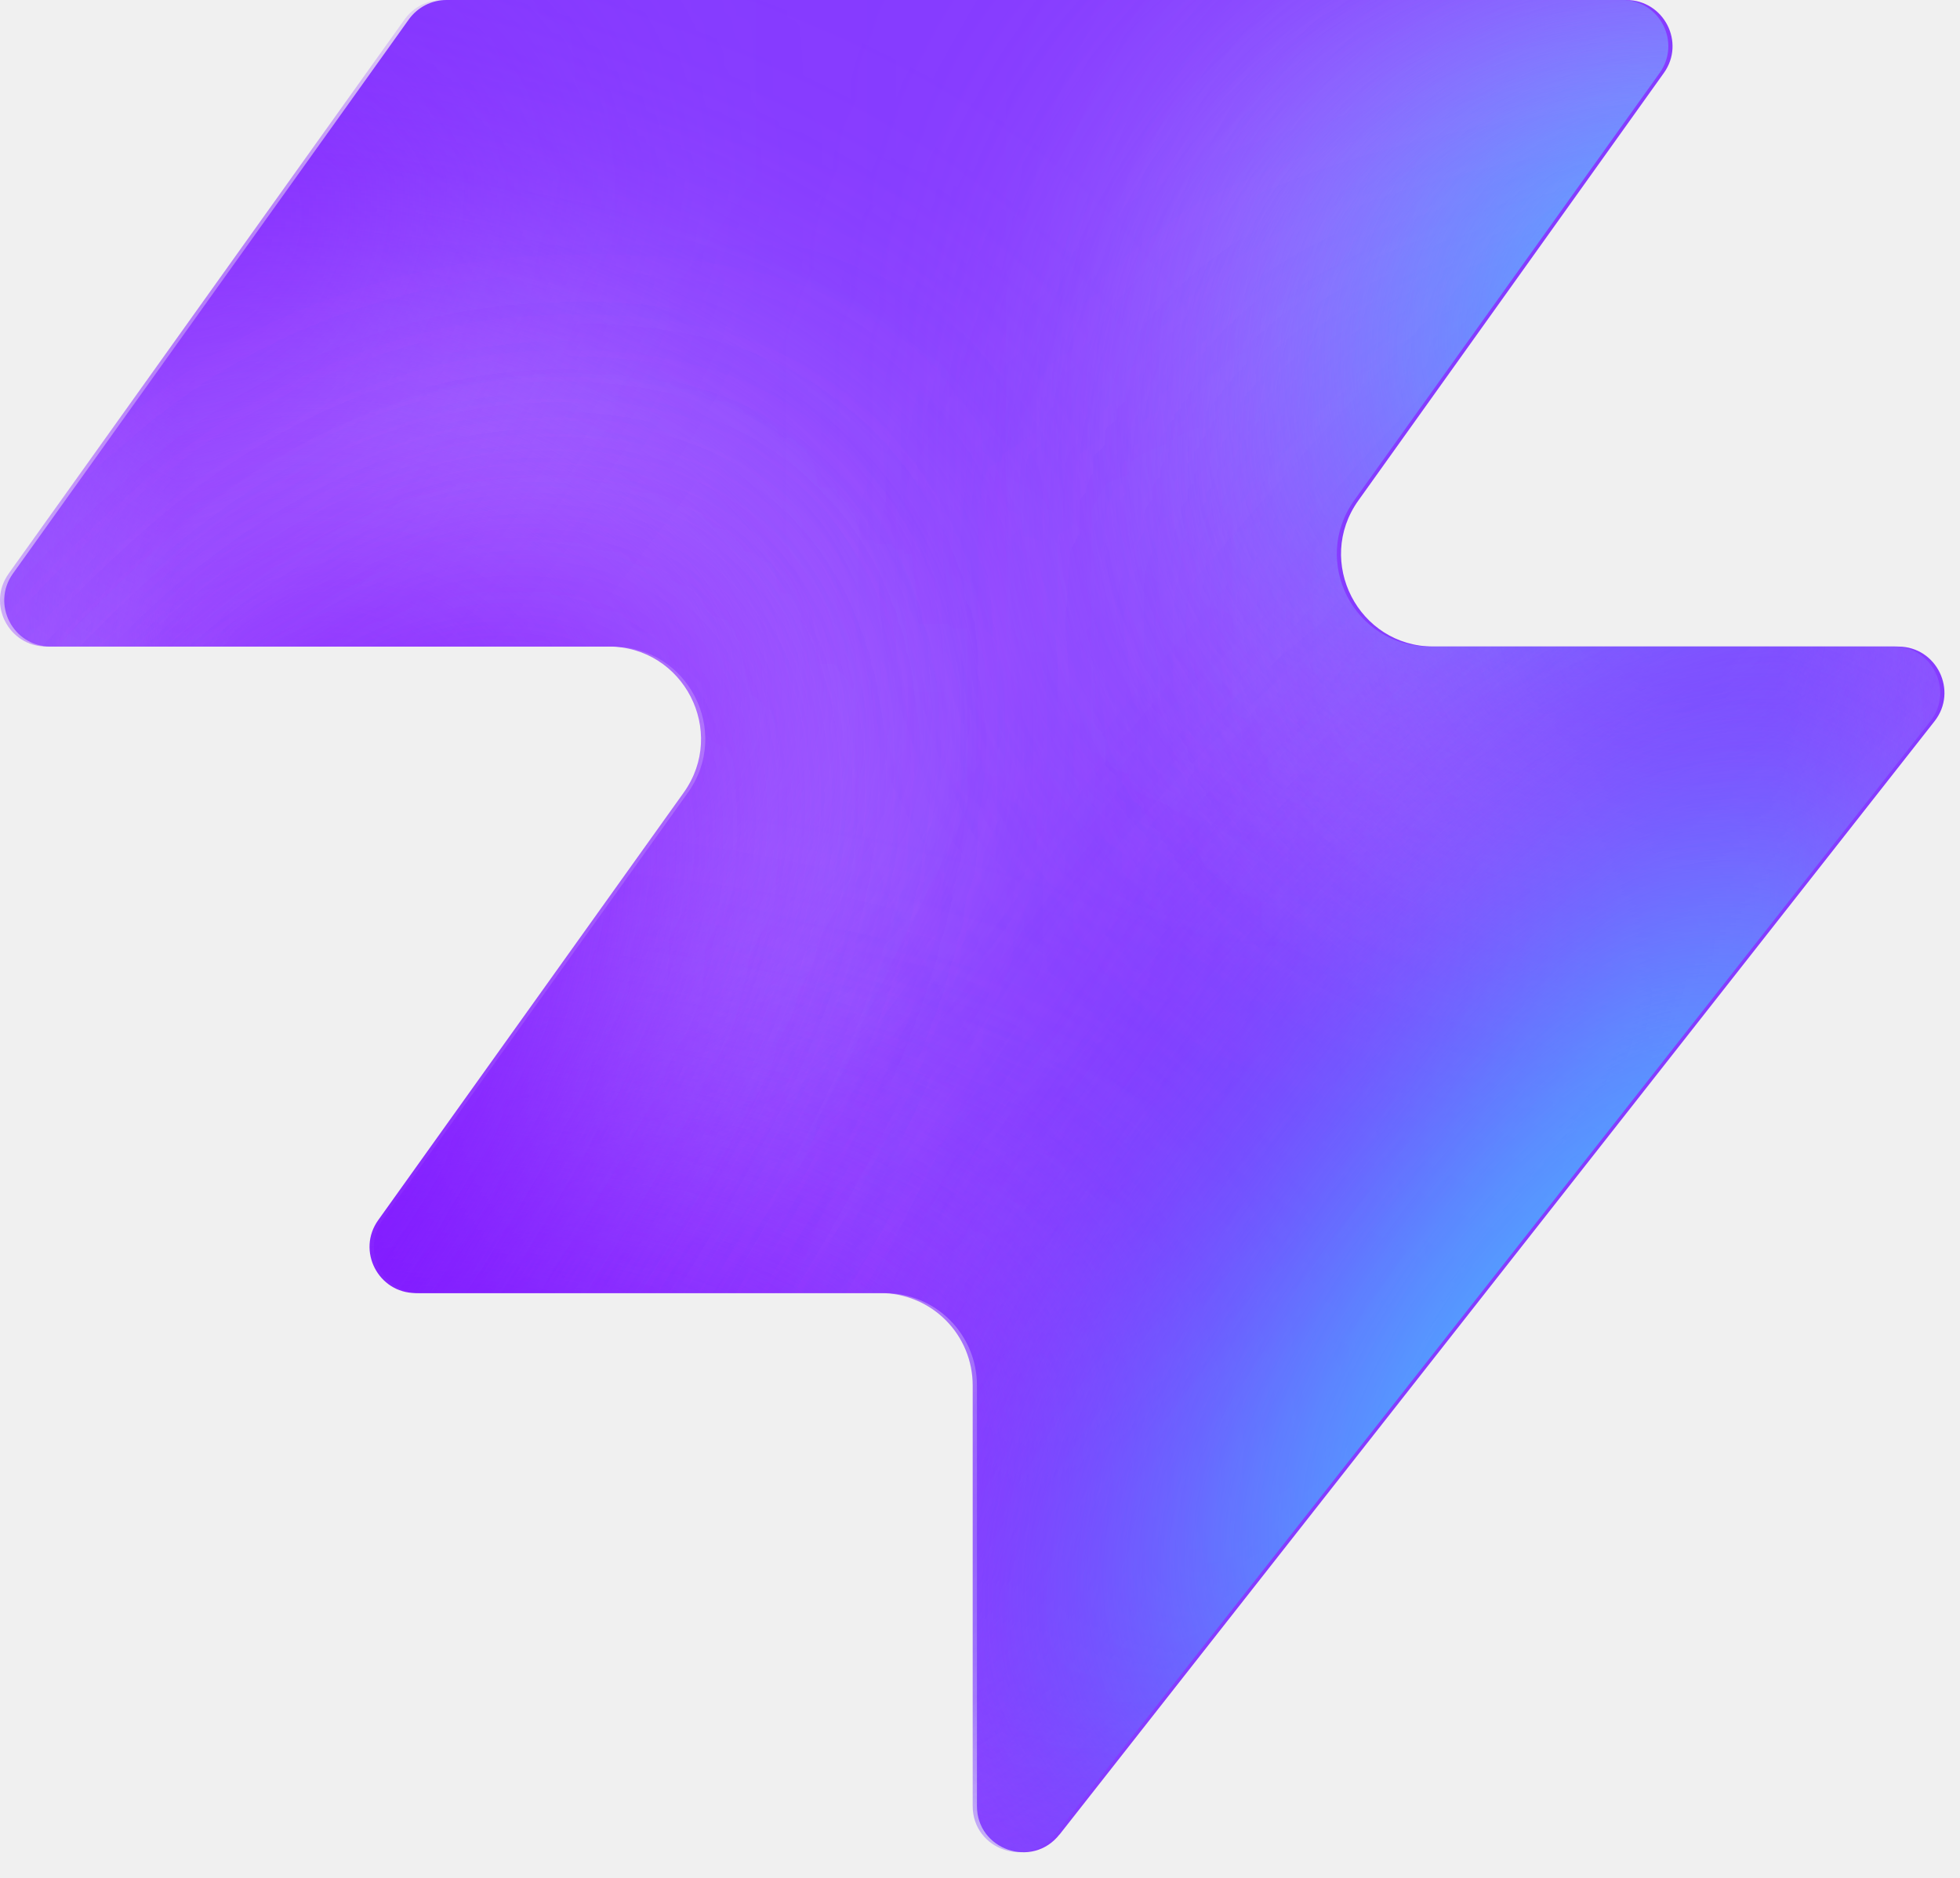
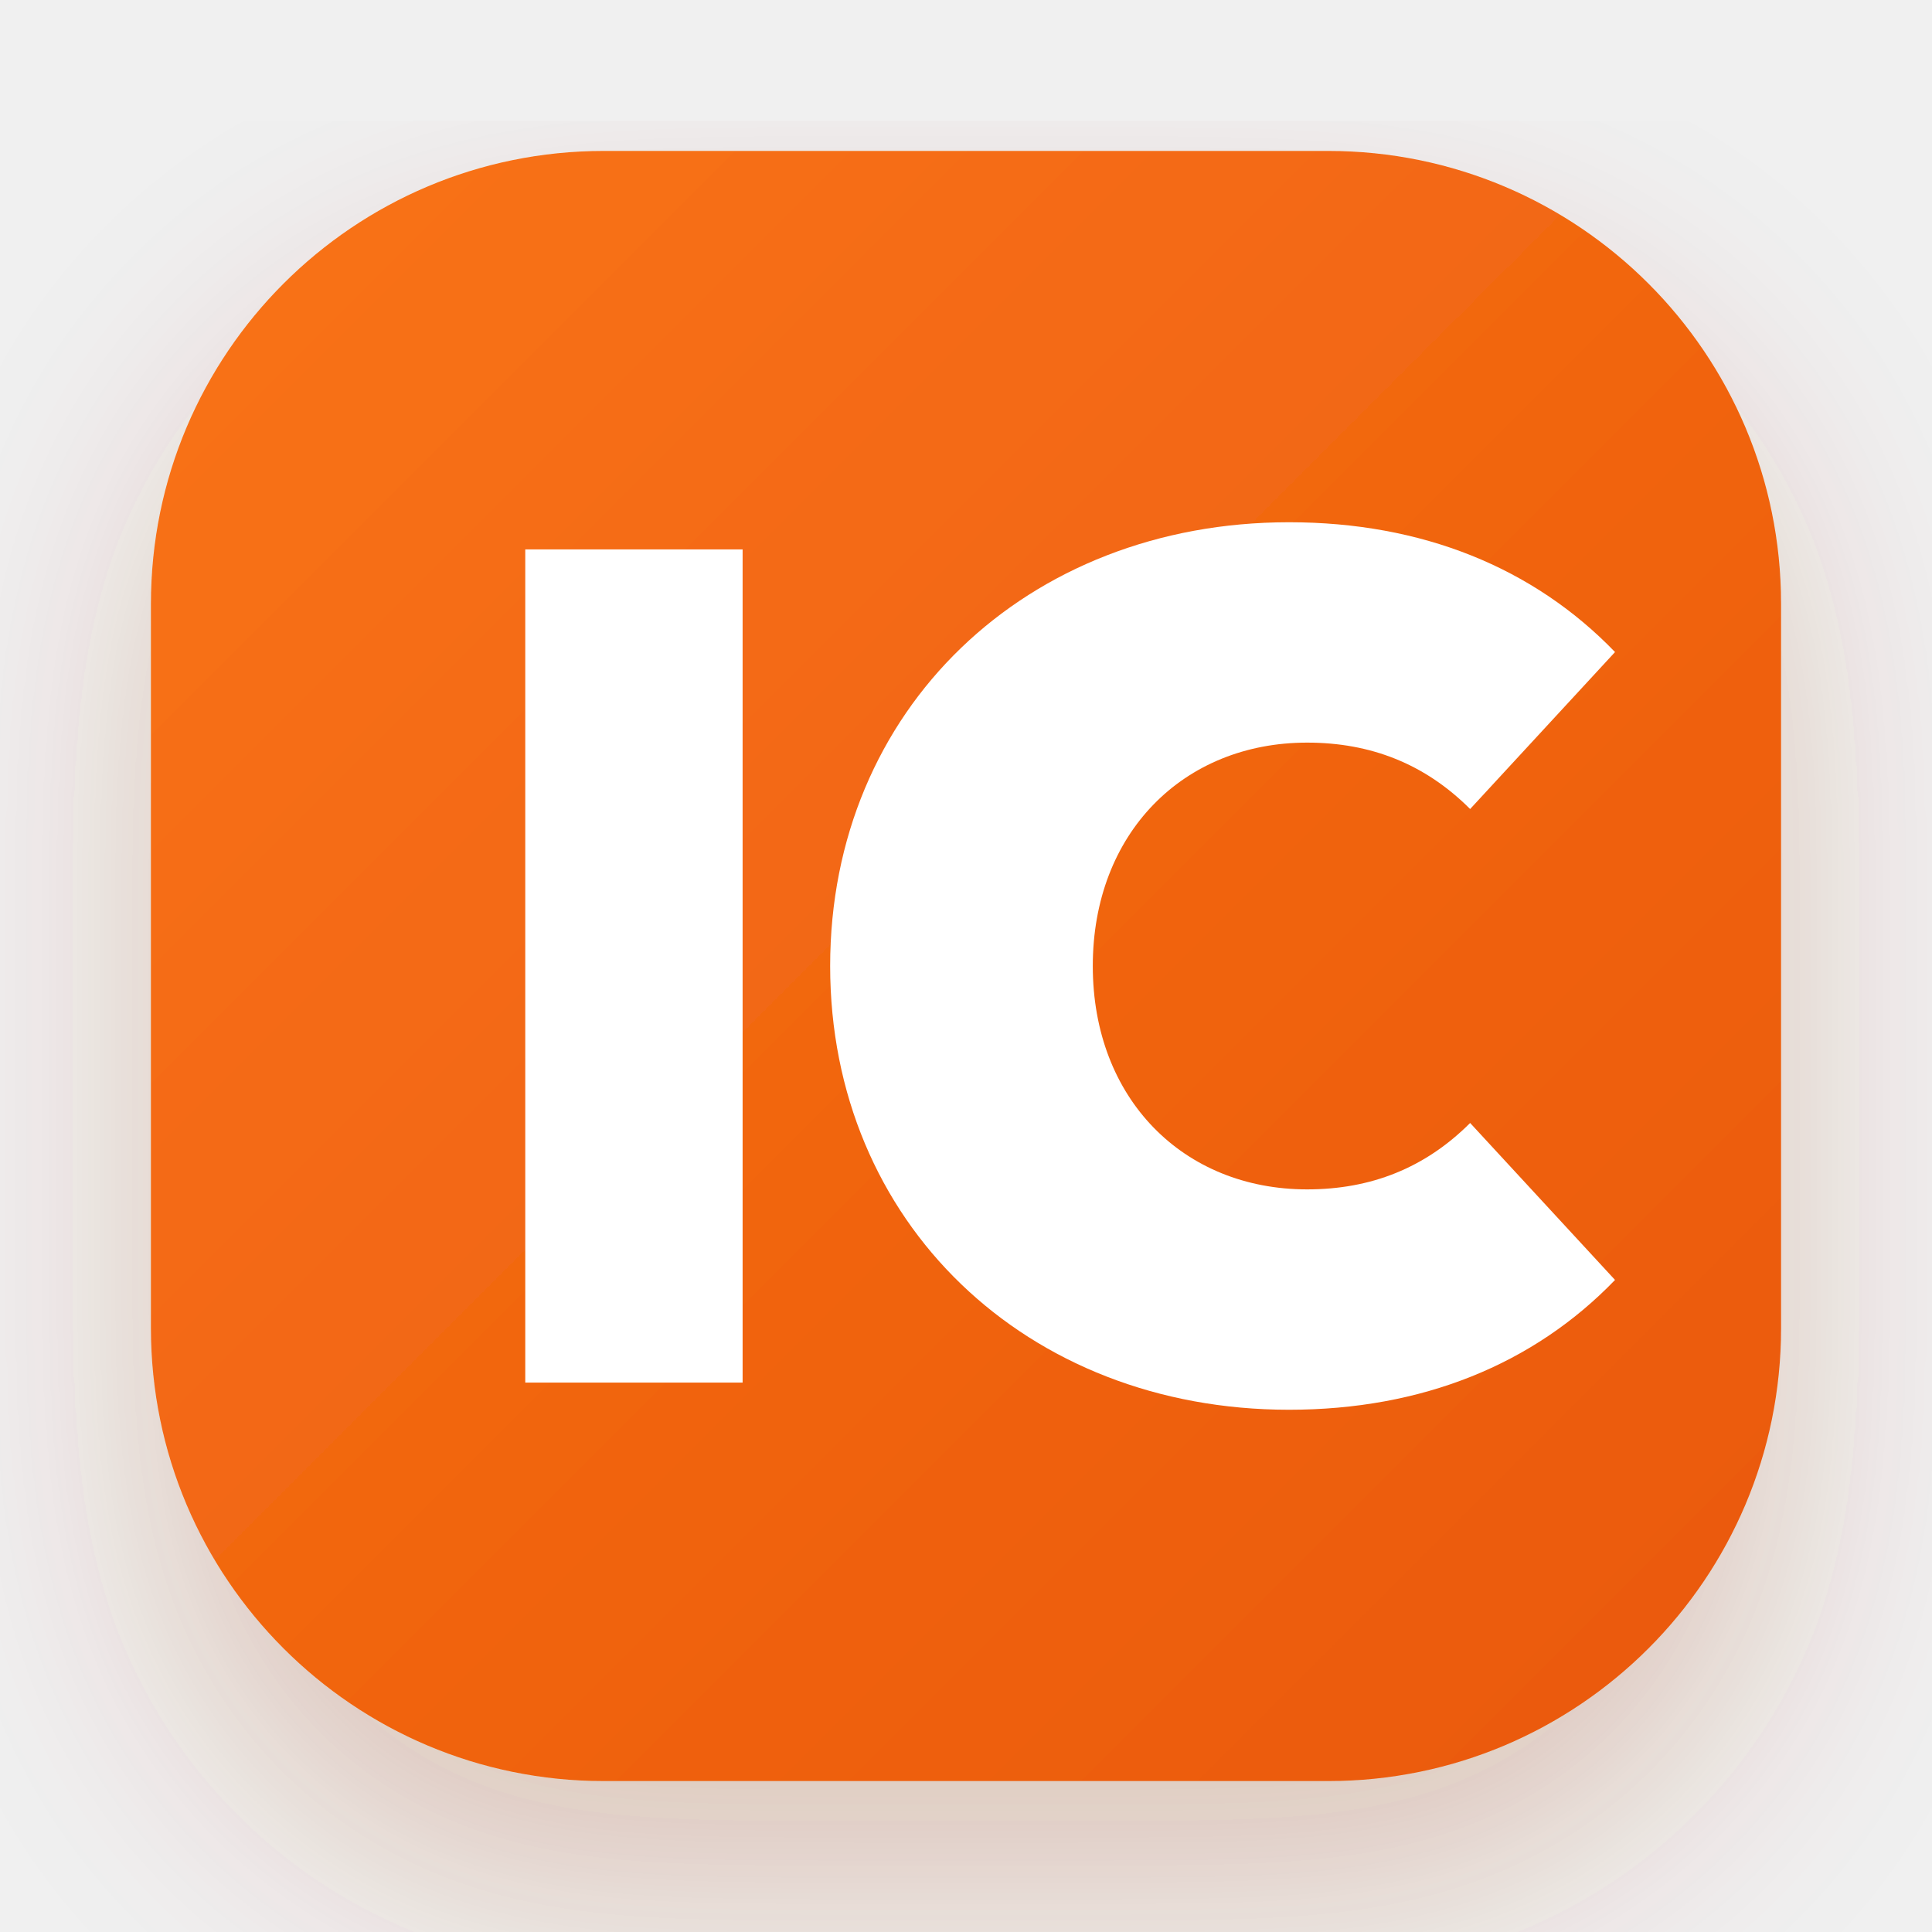
- <svg xmlns="http://www.w3.org/2000/svg" width="48" height="46" fill="none" viewBox="0 0 48 46">
-   <path fill="#863bff" d="M25.946 44.938c-.664.845-2.021.375-2.021-.698V33.937a2.26 2.26 0 0 0-2.262-2.262H10.287c-.92 0-1.456-1.04-.92-1.788l7.48-10.471c1.07-1.497 0-3.578-1.842-3.578H1.237c-.92 0-1.456-1.04-.92-1.788L10.013.474c.214-.297.556-.474.92-.474h28.894c.92 0 1.456 1.04.92 1.788l-7.48 10.471c-1.07 1.498 0 3.579 1.842 3.579h11.377c.943 0 1.473 1.088.89 1.83L25.947 44.94z" style="fill:#863bff;fill:color(display-p3 .525 .23 1);fill-opacity:1" />
-   <mask id="a" width="48" height="46" x="0" y="0" maskUnits="userSpaceOnUse" style="mask-type:alpha">
-     <path fill="#000" d="M25.842 44.938c-.664.844-2.021.375-2.021-.698V33.937a2.26 2.26 0 0 0-2.262-2.262H10.183c-.92 0-1.456-1.04-.92-1.788l7.48-10.471c1.07-1.498 0-3.579-1.842-3.579H1.133c-.92 0-1.456-1.04-.92-1.787L9.91.473c.214-.297.556-.474.92-.474h28.894c.92 0 1.456 1.04.92 1.788l-7.48 10.471c-1.07 1.498 0 3.578 1.842 3.578h11.377c.943 0 1.473 1.088.89 1.832L25.843 44.94z" style="fill:#000;fill-opacity:1" />
-   </mask>
-   <g mask="url(#a)">
-     <g filter="url(#b)">
-       <ellipse cx="5.508" cy="14.704" fill="#ede6ff" rx="5.508" ry="14.704" style="fill:#ede6ff;fill:color(display-p3 .927 .903 1);fill-opacity:1" transform="matrix(.00324 1 1 -.00324 -4.47 31.516)" />
-     </g>
-     <g filter="url(#c)">
-       <ellipse cx="10.399" cy="29.851" fill="#ede6ff" rx="10.399" ry="29.851" style="fill:#ede6ff;fill:color(display-p3 .927 .903 1);fill-opacity:1" transform="matrix(.00324 1 1 -.00324 -39.328 7.883)" />
-     </g>
-     <g filter="url(#d)">
-       <ellipse cx="5.508" cy="30.487" fill="#7e14ff" rx="5.508" ry="30.487" style="fill:#7e14ff;fill:color(display-p3 .492 .077 1);fill-opacity:1" transform="rotate(89.814 -25.913 -14.639)scale(1 -1)" />
-     </g>
-     <g filter="url(#e)">
-       <ellipse cx="5.508" cy="30.599" fill="#7e14ff" rx="5.508" ry="30.599" style="fill:#7e14ff;fill:color(display-p3 .492 .077 1);fill-opacity:1" transform="rotate(89.814 -32.644 -3.334)scale(1 -1)" />
-     </g>
-     <g filter="url(#f)">
-       <ellipse cx="5.508" cy="30.599" fill="#7e14ff" rx="5.508" ry="30.599" style="fill:#7e14ff;fill:color(display-p3 .492 .077 1);fill-opacity:1" transform="matrix(.00324 1 1 -.00324 -34.34 30.47)" />
-     </g>
-     <g filter="url(#g)">
-       <ellipse cx="14.072" cy="22.078" fill="#ede6ff" rx="14.072" ry="22.078" style="fill:#ede6ff;fill:color(display-p3 .927 .903 1);fill-opacity:1" transform="rotate(93.35 24.506 48.493)scale(-1 1)" />
-     </g>
-     <g filter="url(#h)">
-       <ellipse cx="3.47" cy="21.501" fill="#7e14ff" rx="3.47" ry="21.501" style="fill:#7e14ff;fill:color(display-p3 .492 .077 1);fill-opacity:1" transform="rotate(89.009 28.708 47.59)scale(-1 1)" />
-     </g>
-     <g filter="url(#i)">
-       <ellipse cx="3.47" cy="21.501" fill="#7e14ff" rx="3.47" ry="21.501" style="fill:#7e14ff;fill:color(display-p3 .492 .077 1);fill-opacity:1" transform="rotate(89.009 28.708 47.59)scale(-1 1)" />
-     </g>
-     <g filter="url(#j)">
-       <ellipse cx=".387" cy="8.972" fill="#7e14ff" rx="4.407" ry="29.108" style="fill:#7e14ff;fill:color(display-p3 .492 .077 1);fill-opacity:1" transform="rotate(39.51 .387 8.972)" />
-     </g>
-     <g filter="url(#k)">
-       <ellipse cx="47.523" cy="-6.092" fill="#7e14ff" rx="4.407" ry="29.108" style="fill:#7e14ff;fill:color(display-p3 .492 .077 1);fill-opacity:1" transform="rotate(37.892 47.523 -6.092)" />
-     </g>
-     <g filter="url(#l)">
-       <ellipse cx="41.412" cy="6.333" fill="#47bfff" rx="5.971" ry="9.665" style="fill:#47bfff;fill:color(display-p3 .28 .748 1);fill-opacity:1" transform="rotate(37.892 41.412 6.333)" />
-     </g>
-     <g filter="url(#m)">
-       <ellipse cx="-1.879" cy="38.332" fill="#7e14ff" rx="4.407" ry="29.108" style="fill:#7e14ff;fill:color(display-p3 .492 .077 1);fill-opacity:1" transform="rotate(37.892 -1.88 38.332)" />
-     </g>
-     <g filter="url(#n)">
-       <ellipse cx="-1.879" cy="38.332" fill="#7e14ff" rx="4.407" ry="29.108" style="fill:#7e14ff;fill:color(display-p3 .492 .077 1);fill-opacity:1" transform="rotate(37.892 -1.88 38.332)" />
-     </g>
-     <g filter="url(#o)">
-       <ellipse cx="35.651" cy="29.907" fill="#7e14ff" rx="4.407" ry="29.108" style="fill:#7e14ff;fill:color(display-p3 .492 .077 1);fill-opacity:1" transform="rotate(37.892 35.651 29.907)" />
-     </g>
-     <g filter="url(#p)">
-       <ellipse cx="38.418" cy="32.4" fill="#47bfff" rx="5.971" ry="15.297" style="fill:#47bfff;fill:color(display-p3 .28 .748 1);fill-opacity:1" transform="rotate(37.892 38.418 32.4)" />
-     </g>
-   </g>
+ <svg xmlns="http://www.w3.org/2000/svg" width="64" height="64" viewBox="0 0 64 64" role="img" aria-label="IC Platform">
  <defs>
-     <filter id="b" width="60.045" height="41.654" x="-19.77" y="16.149" color-interpolation-filters="sRGB" filterUnits="userSpaceOnUse">
-       <feFlood flood-opacity="0" result="BackgroundImageFix" />
-       <feBlend in="SourceGraphic" in2="BackgroundImageFix" result="shape" />
-       <feGaussianBlur result="effect1_foregroundBlur_2002_17158" stdDeviation="7.659" />
-     </filter>
-     <filter id="c" width="90.34" height="51.437" x="-54.613" y="-7.533" color-interpolation-filters="sRGB" filterUnits="userSpaceOnUse">
-       <feFlood flood-opacity="0" result="BackgroundImageFix" />
-       <feBlend in="SourceGraphic" in2="BackgroundImageFix" result="shape" />
-       <feGaussianBlur result="effect1_foregroundBlur_2002_17158" stdDeviation="7.659" />
-     </filter>
-     <filter id="d" width="79.355" height="29.4" x="-49.64" y="2.03" color-interpolation-filters="sRGB" filterUnits="userSpaceOnUse">
-       <feFlood flood-opacity="0" result="BackgroundImageFix" />
-       <feBlend in="SourceGraphic" in2="BackgroundImageFix" result="shape" />
-       <feGaussianBlur result="effect1_foregroundBlur_2002_17158" stdDeviation="4.596" />
-     </filter>
-     <filter id="e" width="79.579" height="29.4" x="-45.045" y="20.029" color-interpolation-filters="sRGB" filterUnits="userSpaceOnUse">
-       <feFlood flood-opacity="0" result="BackgroundImageFix" />
-       <feBlend in="SourceGraphic" in2="BackgroundImageFix" result="shape" />
-       <feGaussianBlur result="effect1_foregroundBlur_2002_17158" stdDeviation="4.596" />
-     </filter>
-     <filter id="f" width="79.579" height="29.4" x="-43.513" y="21.178" color-interpolation-filters="sRGB" filterUnits="userSpaceOnUse">
-       <feFlood flood-opacity="0" result="BackgroundImageFix" />
-       <feBlend in="SourceGraphic" in2="BackgroundImageFix" result="shape" />
-       <feGaussianBlur result="effect1_foregroundBlur_2002_17158" stdDeviation="4.596" />
-     </filter>
-     <filter id="g" width="74.749" height="58.852" x="15.756" y="-17.901" color-interpolation-filters="sRGB" filterUnits="userSpaceOnUse">
-       <feFlood flood-opacity="0" result="BackgroundImageFix" />
-       <feBlend in="SourceGraphic" in2="BackgroundImageFix" result="shape" />
-       <feGaussianBlur result="effect1_foregroundBlur_2002_17158" stdDeviation="7.659" />
-     </filter>
-     <filter id="h" width="61.377" height="25.362" x="23.548" y="2.284" color-interpolation-filters="sRGB" filterUnits="userSpaceOnUse">
-       <feFlood flood-opacity="0" result="BackgroundImageFix" />
-       <feBlend in="SourceGraphic" in2="BackgroundImageFix" result="shape" />
-       <feGaussianBlur result="effect1_foregroundBlur_2002_17158" stdDeviation="4.596" />
-     </filter>
-     <filter id="i" width="61.377" height="25.362" x="23.548" y="2.284" color-interpolation-filters="sRGB" filterUnits="userSpaceOnUse">
-       <feFlood flood-opacity="0" result="BackgroundImageFix" />
-       <feBlend in="SourceGraphic" in2="BackgroundImageFix" result="shape" />
-       <feGaussianBlur result="effect1_foregroundBlur_2002_17158" stdDeviation="4.596" />
-     </filter>
-     <filter id="j" width="56.045" height="63.649" x="-27.636" y="-22.853" color-interpolation-filters="sRGB" filterUnits="userSpaceOnUse">
-       <feFlood flood-opacity="0" result="BackgroundImageFix" />
-       <feBlend in="SourceGraphic" in2="BackgroundImageFix" result="shape" />
-       <feGaussianBlur result="effect1_foregroundBlur_2002_17158" stdDeviation="4.596" />
-     </filter>
-     <filter id="k" width="54.814" height="64.646" x="20.116" y="-38.415" color-interpolation-filters="sRGB" filterUnits="userSpaceOnUse">
-       <feFlood flood-opacity="0" result="BackgroundImageFix" />
-       <feBlend in="SourceGraphic" in2="BackgroundImageFix" result="shape" />
-       <feGaussianBlur result="effect1_foregroundBlur_2002_17158" stdDeviation="4.596" />
-     </filter>
-     <filter id="l" width="33.541" height="35.313" x="24.641" y="-11.323" color-interpolation-filters="sRGB" filterUnits="userSpaceOnUse">
-       <feFlood flood-opacity="0" result="BackgroundImageFix" />
-       <feBlend in="SourceGraphic" in2="BackgroundImageFix" result="shape" />
-       <feGaussianBlur result="effect1_foregroundBlur_2002_17158" stdDeviation="4.596" />
-     </filter>
-     <filter id="m" width="54.814" height="64.646" x="-29.286" y="6.009" color-interpolation-filters="sRGB" filterUnits="userSpaceOnUse">
-       <feFlood flood-opacity="0" result="BackgroundImageFix" />
-       <feBlend in="SourceGraphic" in2="BackgroundImageFix" result="shape" />
-       <feGaussianBlur result="effect1_foregroundBlur_2002_17158" stdDeviation="4.596" />
-     </filter>
-     <filter id="n" width="54.814" height="64.646" x="-29.286" y="6.009" color-interpolation-filters="sRGB" filterUnits="userSpaceOnUse">
-       <feFlood flood-opacity="0" result="BackgroundImageFix" />
-       <feBlend in="SourceGraphic" in2="BackgroundImageFix" result="shape" />
-       <feGaussianBlur result="effect1_foregroundBlur_2002_17158" stdDeviation="4.596" />
-     </filter>
-     <filter id="o" width="54.814" height="64.646" x="8.244" y="-2.416" color-interpolation-filters="sRGB" filterUnits="userSpaceOnUse">
-       <feFlood flood-opacity="0" result="BackgroundImageFix" />
-       <feBlend in="SourceGraphic" in2="BackgroundImageFix" result="shape" />
-       <feGaussianBlur result="effect1_foregroundBlur_2002_17158" stdDeviation="4.596" />
-     </filter>
-     <filter id="p" width="39.409" height="43.623" x="18.713" y="10.588" color-interpolation-filters="sRGB" filterUnits="userSpaceOnUse">
-       <feFlood flood-opacity="0" result="BackgroundImageFix" />
-       <feBlend in="SourceGraphic" in2="BackgroundImageFix" result="shape" />
-       <feGaussianBlur result="effect1_foregroundBlur_2002_17158" stdDeviation="4.596" />
+     <linearGradient id="icFavGradient" x1="6" y1="6" x2="58" y2="58" gradientUnits="userSpaceOnUse">
+       <stop offset="0" stop-color="#f97316" />
+       <stop offset="1" stop-color="#ea580c" />
+     </linearGradient>
+     <filter id="icFavShadow" x="-20%" y="-20%" width="140%" height="140%" color-interpolation-filters="sRGB">
+       <feDropShadow dx="0" dy="4" stdDeviation="4" flood-color="#9a3412" flood-opacity="0.22" />
    </filter>
  </defs>
+   <rect x="5" y="5" width="54" height="54" rx="15" fill="url(#icFavGradient)" filter="url(#icFavShadow)" />
+   <path d="M17.4 18.2h7.2v27.6h-7.2V18.2Z" fill="#fff" />
+   <path d="M42.7 46.7c-8.7 0-15.2-6.2-15.2-14.7s6.5-14.7 15.2-14.7c4.4 0 8.1 1.5 10.8 4.3l-4.8 5.2c-1.5-1.5-3.3-2.2-5.4-2.2-4.1 0-7.1 3-7.1 7.4s3 7.4 7.1 7.4c2.1 0 3.9-.7 5.4-2.2l4.8 5.2c-2.7 2.8-6.4 4.3-10.8 4.3Z" fill="#fff" />
</svg>
